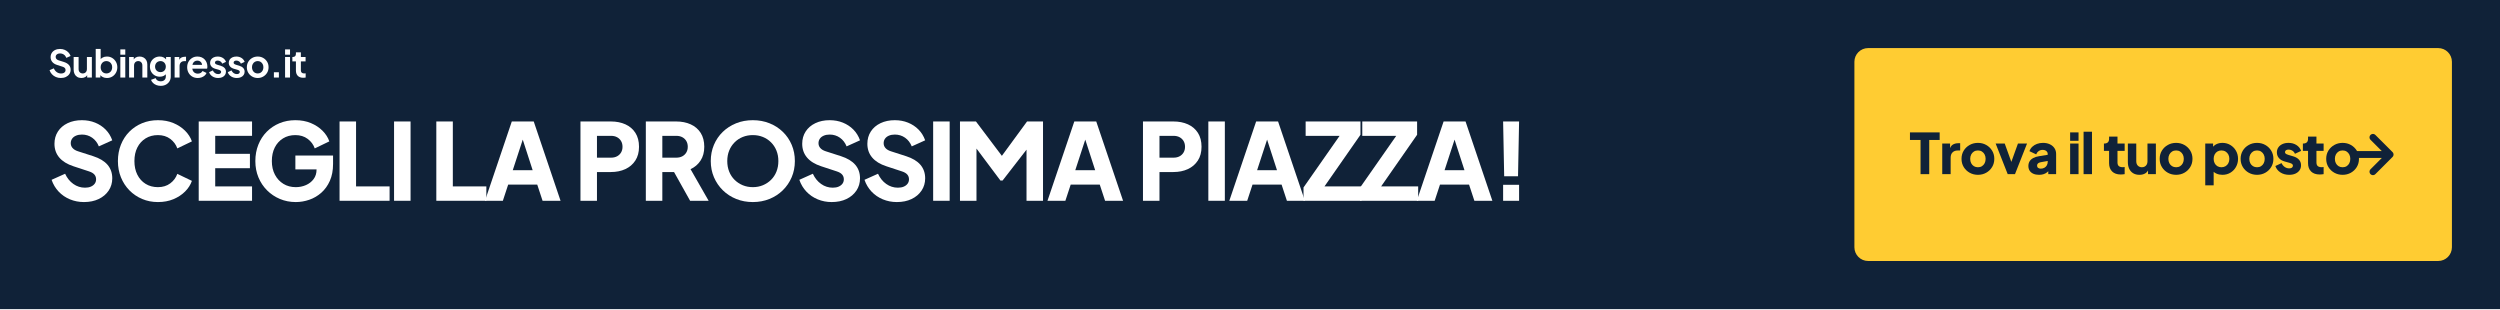
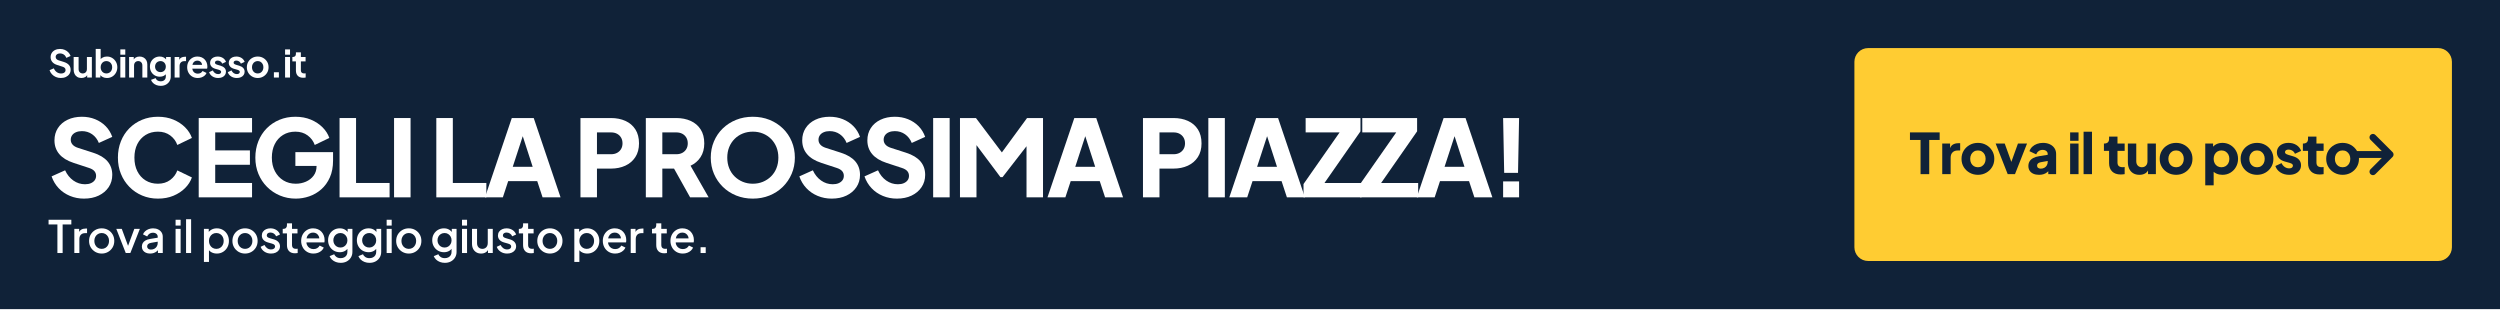
<svg xmlns="http://www.w3.org/2000/svg" width="728" height="90" viewBox="0 0 728 90" role="img" aria-labelledby="title desc">
  <rect width="728" height="90" fill="#102238" />
  <g fill="#ffffff">
    <path d="M338 -12Q267 -12 206.5 14.0Q146 40 102.5 86.5Q59 133 39 195L152 244Q179 180 230.0 143.5Q281 107 345 107Q381 107 407.5 118.5Q434 130 448.5 150.0Q463 170 463 198Q463 231 443.5 252.5Q424 274 385 286L242 332Q155 359 111.0 413.0Q67 467 67 540Q67 604 98.5 653.0Q130 702 186.5 729.5Q243 757 316 757Q383 757 439.0 733.5Q495 710 535.5 668.5Q576 627 596 571L484 521Q462 577 418.0 607.5Q374 638 316 638Q282 638 256.0 626.5Q230 615 215.5 594.5Q201 574 201 546Q201 515 221.0 491.5Q241 468 282 455L419 412Q508 383 552.5 332.0Q597 281 597 206Q597 142 564.0 93.0Q531 44 473.0 16.0Q415 -12 338 -12Z" transform="translate(14 22.58) scale(0.011 -0.011)" />
    <path d="M255 -12Q192 -12 145.5 16.0Q99 44 74.5 94.0Q50 144 50 211V544H181V222Q181 188 194.5 162.5Q208 137 233.5 122.5Q259 108 291 108Q323 108 348.0 122.5Q373 137 387.0 163.0Q401 189 401 225V544H532V0H408V107L419 88Q400 38 356.5 13.0Q313 -12 255 -12Z" transform="translate(20.897 22.58) scale(0.011 -0.011)" />
    <path d="M358 -12Q299 -12 249.5 11.5Q200 35 171 79L184 105V0H61V757H192V436L172 463Q200 507 248.0 531.5Q296 556 359 556Q436 556 498.0 518.0Q560 480 596.5 416.0Q633 352 633 272Q633 193 597.0 128.0Q561 63 499.0 25.5Q437 -12 358 -12ZM343 108Q388 108 423.0 129.0Q458 150 477.5 187.0Q497 224 497 272Q497 320 477.5 356.5Q458 393 423.0 414.5Q388 436 343 436Q300 436 265.5 415.0Q231 394 211.5 356.5Q192 319 192 272Q192 224 211.5 187.0Q231 150 265.5 129.0Q300 108 343 108Z" transform="translate(27.2 22.58) scale(0.011 -0.011)" />
    <path d="M61 0V544H192V0ZM61 605V745H192V605Z" transform="translate(34.372 22.58) scale(0.011 -0.011)" />
    <path d="M61 0V544H184V437L174 456Q193 505 236.5 530.5Q280 556 338 556Q398 556 444.5 530.0Q491 504 517.0 457.5Q543 411 543 350V0H412V319Q412 355 398.0 381.0Q384 407 359.5 421.5Q335 436 302 436Q270 436 245.0 421.5Q220 407 206.0 381.0Q192 355 192 319V0Z" transform="translate(36.924 22.58) scale(0.011 -0.011)" />
    <path d="M325 -220Q264 -220 212.0 -200.0Q160 -180 122.5 -144.5Q85 -109 68 -61L190 -15Q202 -53 237.5 -76.5Q273 -100 325 -100Q365 -100 395.5 -85.0Q426 -70 443.0 -41.5Q460 -13 460 27V151L485 121Q457 72 410.0 47.0Q363 22 303 22Q227 22 167.0 57.0Q107 92 73.0 153.0Q39 214 39 290Q39 367 73.0 427.0Q107 487 166.0 521.5Q225 556 300 556Q361 556 407.5 530.5Q454 505 485 457L467 424V544H591V27Q591 -44 556.5 -100.0Q522 -156 462.5 -188.0Q403 -220 325 -220ZM319 143Q361 143 392.5 161.5Q424 180 442.0 213.0Q460 246 460 289Q460 331 441.5 364.5Q423 398 391.5 417.0Q360 436 319 436Q278 436 245.0 417.0Q212 398 193.5 364.5Q175 331 175 289Q175 247 193.5 214.0Q212 181 244.5 162.0Q277 143 319 143Z" transform="translate(43.227 22.58) scale(0.011 -0.011)" />
    <path d="M61 0V544H184V423L174 441Q193 502 233.5 526.0Q274 550 331 550H363V434H316Q260 434 226.0 399.5Q192 365 192 303V0Z" transform="translate(50.179 22.58) scale(0.011 -0.011)" />
    <path d="M319 -12Q235 -12 172.0 26.0Q109 64 74.0 129.0Q39 194 39 273Q39 355 74.5 418.5Q110 482 171.5 519.0Q233 556 309 556Q373 556 421.5 535.0Q470 514 504.0 477.0Q538 440 556.0 392.5Q574 345 574 290Q574 276 572.5 261.0Q571 246 567 235H147V335H493L431 288Q440 334 426.5 370.0Q413 406 382.5 427.0Q352 448 309 448Q268 448 236.0 427.5Q204 407 187.5 367.5Q171 328 175 272Q171 222 188.5 183.5Q206 145 240.5 124.0Q275 103 320 103Q365 103 396.5 122.0Q428 141 446 173L552 121Q536 82 502.0 52.0Q468 22 421.5 5.0Q375 -12 319 -12Z" transform="translate(54.073 22.58) scale(0.011 -0.011)" />
    <path d="M268 -12Q181 -12 116.5 29.5Q52 71 28 142L126 189Q147 143 184.5 117.0Q222 91 268 91Q304 91 325.0 107.0Q346 123 346 149Q346 165 337.5 175.5Q329 186 314.5 193.5Q300 201 283 206L194 231Q125 251 89.5 292.0Q54 333 54 389Q54 439 79.5 476.5Q105 514 150.5 535.0Q196 556 255 556Q332 556 391.0 519.0Q450 482 475 415L375 368Q361 405 328.0 427.0Q295 449 254 449Q221 449 202.0 434.0Q183 419 183 395Q183 380 191.0 369.0Q199 358 213.5 351.0Q228 344 247 338L334 312Q401 292 437.5 252.0Q474 212 474 154Q474 105 448.0 67.5Q422 30 376.0 9.0Q330 -12 268 -12Z" transform="translate(60.585 22.58) scale(0.011 -0.011)" />
    <path d="M268 -12Q181 -12 116.5 29.5Q52 71 28 142L126 189Q147 143 184.5 117.0Q222 91 268 91Q304 91 325.0 107.0Q346 123 346 149Q346 165 337.5 175.5Q329 186 314.5 193.5Q300 201 283 206L194 231Q125 251 89.5 292.0Q54 333 54 389Q54 439 79.5 476.5Q105 514 150.5 535.0Q196 556 255 556Q332 556 391.0 519.0Q450 482 475 415L375 368Q361 405 328.0 427.0Q295 449 254 449Q221 449 202.0 434.0Q183 419 183 395Q183 380 191.0 369.0Q199 358 213.5 351.0Q228 344 247 338L334 312Q401 292 437.5 252.0Q474 212 474 154Q474 105 448.0 67.5Q422 30 376.0 9.0Q330 -12 268 -12Z" transform="translate(66.019 22.58) scale(0.011 -0.011)" />
    <path d="M327 -12Q247 -12 181.5 25.0Q116 62 77.5 126.0Q39 190 39 272Q39 354 77.5 418.0Q116 482 181.0 519.0Q246 556 327 556Q407 556 472.0 519.0Q537 482 575.5 418.5Q614 355 614 272Q614 190 575.0 126.0Q536 62 471.0 25.0Q406 -12 327 -12ZM327 108Q371 108 404.5 129.0Q438 150 457.5 187.5Q477 225 477 272Q477 320 457.5 356.5Q438 393 404.5 414.5Q371 436 327 436Q282 436 248.0 414.5Q214 393 194.5 356.5Q175 320 175 272Q175 225 194.5 187.5Q214 150 248.0 129.0Q282 108 327 108Z" transform="translate(71.453 22.58) scale(0.011 -0.011)" />
    <path d="M123 0V140H255V0Z" transform="translate(78.405 22.58) scale(0.011 -0.011)" />
    <path d="M61 0V544H192V0ZM61 605V745H192V605Z" transform="translate(82.343 22.58) scale(0.011 -0.011)" />
    <path d="M309 -6Q217 -6 166.5 44.5Q116 95 116 187V427H22V544H32Q72 544 94.0 565.0Q116 586 116 626V668H247V544H372V427H247V194Q247 167 256.5 148.0Q266 129 286.5 119.0Q307 109 339 109Q346 109 355.5 110.0Q365 111 374 112V0Q360 -2 342.0 -4.0Q324 -6 309 -6Z" transform="translate(84.895 22.58) scale(0.011 -0.011)" />
  </g>
  <g fill="#ffffff">
-     <path d="M337 -12Q267 -12 205.5 13.5Q144 39 99.5 86.0Q55 133 33 197L160 254Q188 193 237.5 158.0Q287 123 347 123Q379 123 402.0 133.0Q425 143 438.0 160.5Q451 178 451 202Q451 228 435.0 246.5Q419 265 385 276L239 324Q150 353 105.0 406.5Q60 460 60 535Q60 601 92.5 651.0Q125 701 183.5 729.0Q242 757 318 757Q385 757 442.0 734.0Q499 711 540.5 669.0Q582 627 603 568L477 511Q456 563 414.0 592.5Q372 622 318 622Q287 622 263.0 612.0Q239 602 226.0 583.5Q213 565 213 541Q213 515 230.0 495.5Q247 476 281 465L424 419Q514 390 558.5 338.0Q603 286 603 211Q603 146 569.0 95.5Q535 45 475.5 16.5Q416 -12 337 -12Z" transform="translate(14 58.467) scale(0.031 -0.031)" />
-     <path d="M420 -12Q340 -12 271.5 17.0Q203 46 152.0 98.0Q101 150 72.5 220.0Q44 290 44 373Q44 456 72.0 526.5Q100 597 151.0 648.5Q202 700 270.5 728.5Q339 757 420 757Q501 757 565.5 730.0Q630 703 675.0 658.0Q720 613 739 558L602 492Q583 546 535.5 581.5Q488 617 420 617Q354 617 304.0 586.0Q254 555 226.5 500.5Q199 446 199 373Q199 300 226.5 245.0Q254 190 304.0 159.0Q354 128 420 128Q488 128 535.5 163.5Q583 199 602 253L739 187Q720 132 675.0 87.0Q630 42 565.5 15.0Q501 -12 420 -12Z" transform="translate(32.972 58.467) scale(0.031 -0.031)" />
-     <path d="M66 0V745H567V610H221V441H547V306H221V135H567V0Z" transform="translate(55.819 58.467) scale(0.031 -0.031)" />
-     <path d="M424 -12Q344 -12 275.0 17.0Q206 46 154.0 98.0Q102 150 73.0 220.0Q44 290 44 373Q44 456 72.0 526.5Q100 597 151.0 648.5Q202 700 270.5 728.5Q339 757 420 757Q501 757 565.5 730.0Q630 703 675.0 658.0Q720 613 739 558L602 492Q583 546 535.5 581.5Q488 617 420 617Q354 617 304.0 586.0Q254 555 226.5 500.5Q199 446 199 373Q199 300 228.0 245.0Q257 190 307.5 159.0Q358 128 424 128Q475 128 519.5 147.5Q564 167 591.5 204.0Q619 241 619 293V355L690 295H420V425H774V346Q774 255 744.0 187.5Q714 120 663.5 75.5Q613 31 550.5 9.5Q488 -12 424 -12Z" transform="translate(72.993 58.467) scale(0.031 -0.031)" />
-     <path d="M66 0V745H221V135H536V0Z" transform="translate(96.832 58.467) scale(0.031 -0.031)" />
-     <path d="M66 0V745H221V0Z" transform="translate(112.704 58.467) scale(0.031 -0.031)" />
-     <path d="M66 0V745H221V135H536V0Z" transform="translate(125.011 58.467) scale(0.031 -0.031)" />
-     <path d="M11 0 263 745H469L721 0H552L502 152H229L179 0ZM272 287H459L345 639H387Z" transform="translate(140.883 58.467) scale(0.031 -0.031)" />
-     <path d="M66 0V745H352Q429 745 488.5 718.0Q548 691 582.0 638.0Q616 585 616 507Q616 431 581.5 378.0Q547 325 487.5 297.5Q428 270 352 270H221V0ZM221 405H353Q386 405 410.0 418.0Q434 431 447.5 454.0Q461 477 461 507Q461 538 447.5 561.0Q434 584 410.0 597.0Q386 610 353 610H221Z" transform="translate(166.985 58.467) scale(0.031 -0.031)" />
-     <path d="M66 0V745H351Q428 745 487.5 718.0Q547 691 581.0 638.0Q615 585 615 507Q615 431 580.0 377.5Q545 324 486 297L656 0H482L298 329L398 270H221V0ZM221 405H352Q385 405 409.0 418.0Q433 431 446.5 454.0Q460 477 460 507Q460 538 446.5 561.0Q433 584 409.0 597.0Q385 610 352 610H221Z" transform="translate(186.019 58.467) scale(0.031 -0.031)" />
-     <path d="M439 -12Q355 -12 283.0 17.0Q211 46 157.5 98.5Q104 151 74.0 221.0Q44 291 44 373Q44 455 73.5 525.0Q103 595 156.5 647.0Q210 699 282.0 728.0Q354 757 439 757Q524 757 596.0 728.0Q668 699 721.5 647.0Q775 595 804.5 525.0Q834 455 834 373Q834 291 804.0 221.0Q774 151 720.5 98.5Q667 46 595.0 17.0Q523 -12 439 -12ZM439 128Q490 128 533.5 146.0Q577 164 610.0 196.5Q643 229 661.0 274.0Q679 319 679 373Q679 427 661.0 471.5Q643 516 610.0 549.0Q577 582 533.5 599.5Q490 617 439 617Q388 617 344.5 599.5Q301 582 268.0 549.0Q235 516 217.0 471.5Q199 427 199 373Q199 319 217.0 274.0Q235 229 268.0 196.5Q301 164 344.5 146.0Q388 128 439 128Z" transform="translate(205.611 58.467) scale(0.031 -0.031)" />
-     <path d="M337 -12Q267 -12 205.5 13.5Q144 39 99.5 86.0Q55 133 33 197L160 254Q188 193 237.5 158.0Q287 123 347 123Q379 123 402.0 133.0Q425 143 438.0 160.5Q451 178 451 202Q451 228 435.0 246.5Q419 265 385 276L239 324Q150 353 105.0 406.5Q60 460 60 535Q60 601 92.5 651.0Q125 701 183.5 729.0Q242 757 318 757Q385 757 442.0 734.0Q499 711 540.5 669.0Q582 627 603 568L477 511Q456 563 414.0 592.5Q372 622 318 622Q287 622 263.0 612.0Q239 602 226.0 583.5Q213 565 213 541Q213 515 230.0 495.5Q247 476 281 465L424 419Q514 390 558.5 338.0Q603 286 603 211Q603 146 569.0 95.5Q535 45 475.5 16.5Q416 -12 337 -12Z" transform="translate(231.744 58.467) scale(0.031 -0.031)" />
-     <path d="M337 -12Q267 -12 205.5 13.5Q144 39 99.5 86.0Q55 133 33 197L160 254Q188 193 237.5 158.0Q287 123 347 123Q379 123 402.0 133.0Q425 143 438.0 160.5Q451 178 451 202Q451 228 435.0 246.5Q419 265 385 276L239 324Q150 353 105.0 406.5Q60 460 60 535Q60 601 92.5 651.0Q125 701 183.5 729.0Q242 757 318 757Q385 757 442.0 734.0Q499 711 540.5 669.0Q582 627 603 568L477 511Q456 563 414.0 592.5Q372 622 318 622Q287 622 263.0 612.0Q239 602 226.0 583.5Q213 565 213 541Q213 515 230.0 495.5Q247 476 281 465L424 419Q514 390 558.5 338.0Q603 286 603 211Q603 146 569.0 95.5Q535 45 475.5 16.5Q416 -12 337 -12Z" transform="translate(250.716 58.467) scale(0.031 -0.031)" />
-     <path d="M66 0V745H221V0Z" transform="translate(269.688 58.467) scale(0.031 -0.031)" />
-     <path d="M66 0V745H216L495 375H425L696 745H846V0H691V574L753 560L466 190H446L169 560L221 574V0Z" transform="translate(277.5 58.467) scale(0.031 -0.031)" />
-     <path d="M11 0 263 745H469L721 0H552L502 152H229L179 0ZM272 287H459L345 639H387Z" transform="translate(304.687 58.467) scale(0.031 -0.031)" />
-     <path d="M66 0V745H352Q429 745 488.5 718.0Q548 691 582.0 638.0Q616 585 616 507Q616 431 581.5 378.0Q547 325 487.5 297.5Q428 270 352 270H221V0ZM221 405H353Q386 405 410.0 418.0Q434 431 447.5 454.0Q461 477 461 507Q461 538 447.5 561.0Q434 584 410.0 597.0Q386 610 353 610H221Z" transform="translate(330.789 58.467) scale(0.031 -0.031)" />
-     <path d="M66 0V745H221V0Z" transform="translate(349.823 58.467) scale(0.031 -0.031)" />
-     <path d="M11 0 263 745H469L721 0H552L502 152H229L179 0ZM272 287H459L345 639H387Z" transform="translate(357.635 58.467) scale(0.031 -0.031)" />
-     <path d="M11 0V125L350 610H31V745H546V620L208 135H556V0Z" transform="translate(379.242 58.467) scale(0.031 -0.031)" />
-     <path d="M11 0V125L350 610H31V745H546V620L208 135H556V0Z" transform="translate(395.734 58.467) scale(0.031 -0.031)" />
-     <path d="M11 0 263 745H469L721 0H552L502 152H229L179 0ZM272 287H459L345 639H387Z" transform="translate(412.226 58.467) scale(0.031 -0.031)" />
-     <path d="M135 230 125 745H275L265 230ZM125 0V150H275V0Z" transform="translate(433.833 58.467) scale(0.031 -0.031)" />
+     <path d="M337 -12Q267 -12 205.5 13.5Q144 39 99.5 86.0Q55 133 33 197L160 254Q188 193 237.5 158.0Q287 123 347 123Q379 123 402.0 133.0Q425 143 438.0 160.5Q451 178 451 202Q451 228 435.0 246.5Q419 265 385 276L239 324Q150 353 105.0 406.5Q60 460 60 535Q60 601 92.5 651.0Q125 701 183.5 729.0Q242 757 318 757Q385 757 442.0 734.0Q499 711 540.5 669.0Q582 627 603 568L477 511Q456 563 414.0 592.5Q372 622 318 622Q287 622 263.0 612.0Q239 602 226.0 583.5Q213 565 213 541Q213 515 230.0 495.5Q247 476 281 465L424 419Q514 390 558.5 338.0Q603 286 603 211Q603 146 569.0 95.5Q535 45 475.5 16.5Q416 -12 337 -12Z" transform="translate(14 57.467) scale(0.031 -0.031)" />
+     <path d="M420 -12Q340 -12 271.5 17.0Q203 46 152.0 98.0Q101 150 72.5 220.0Q44 290 44 373Q44 456 72.0 526.5Q100 597 151.0 648.5Q202 700 270.5 728.5Q339 757 420 757Q501 757 565.5 730.0Q630 703 675.0 658.0Q720 613 739 558L602 492Q583 546 535.5 581.5Q488 617 420 617Q354 617 304.0 586.0Q254 555 226.5 500.5Q199 446 199 373Q199 300 226.5 245.0Q254 190 304.0 159.0Q354 128 420 128Q488 128 535.5 163.5Q583 199 602 253L739 187Q720 132 675.0 87.0Q630 42 565.5 15.0Q501 -12 420 -12Z" transform="translate(32.972 57.467) scale(0.031 -0.031)" />
+     <path d="M66 0V745H567V610H221V441H547V306H221V135H567V0Z" transform="translate(55.819 57.467) scale(0.031 -0.031)" />
+     <path d="M424 -12Q344 -12 275.0 17.0Q206 46 154.0 98.0Q102 150 73.0 220.0Q44 290 44 373Q44 456 72.0 526.5Q100 597 151.0 648.5Q202 700 270.5 728.5Q339 757 420 757Q501 757 565.5 730.0Q630 703 675.0 658.0Q720 613 739 558L602 492Q583 546 535.5 581.5Q488 617 420 617Q354 617 304.0 586.0Q254 555 226.5 500.5Q199 446 199 373Q199 300 228.0 245.0Q257 190 307.5 159.0Q358 128 424 128Q475 128 519.5 147.5Q564 167 591.5 204.0Q619 241 619 293V355L690 295H420V425H774V346Q774 255 744.0 187.5Q714 120 663.5 75.5Q613 31 550.5 9.5Q488 -12 424 -12Z" transform="translate(72.993 57.467) scale(0.031 -0.031)" />
+     <path d="M66 0V745H221V135H536V0Z" transform="translate(96.832 57.467) scale(0.031 -0.031)" />
+     <path d="M66 0V745H221V0Z" transform="translate(112.704 57.467) scale(0.031 -0.031)" />
+     <path d="M66 0V745H221V135H536V0Z" transform="translate(125.011 57.467) scale(0.031 -0.031)" />
+     <path d="M11 0 263 745H469L721 0H552L502 152H229L179 0ZM272 287H459L345 639H387Z" transform="translate(140.883 57.467) scale(0.031 -0.031)" />
+     <path d="M66 0V745H352Q429 745 488.5 718.0Q548 691 582.0 638.0Q616 585 616 507Q616 431 581.5 378.0Q547 325 487.5 297.5Q428 270 352 270H221V0ZM221 405H353Q386 405 410.0 418.0Q434 431 447.5 454.0Q461 477 461 507Q461 538 447.5 561.0Q434 584 410.0 597.0Q386 610 353 610H221Z" transform="translate(166.985 57.467) scale(0.031 -0.031)" />
+     <path d="M66 0V745H351Q428 745 487.5 718.0Q547 691 581.0 638.0Q615 585 615 507Q615 431 580.0 377.5Q545 324 486 297L656 0H482L298 329L398 270H221V0ZM221 405H352Q385 405 409.0 418.0Q433 431 446.5 454.0Q460 477 460 507Q460 538 446.5 561.0Q433 584 409.0 597.0Q385 610 352 610H221Z" transform="translate(186.019 57.467) scale(0.031 -0.031)" />
+     <path d="M439 -12Q355 -12 283.0 17.0Q211 46 157.5 98.5Q104 151 74.0 221.0Q44 291 44 373Q44 455 73.5 525.0Q103 595 156.5 647.0Q210 699 282.0 728.0Q354 757 439 757Q524 757 596.0 728.0Q668 699 721.5 647.0Q775 595 804.5 525.0Q834 455 834 373Q834 291 804.0 221.0Q774 151 720.5 98.5Q667 46 595.0 17.0Q523 -12 439 -12ZM439 128Q490 128 533.5 146.0Q577 164 610.0 196.5Q643 229 661.0 274.0Q679 319 679 373Q679 427 661.0 471.5Q643 516 610.0 549.0Q577 582 533.5 599.5Q490 617 439 617Q388 617 344.5 599.5Q301 582 268.0 549.0Q235 516 217.0 471.5Q199 427 199 373Q199 319 217.0 274.0Q235 229 268.0 196.5Q301 164 344.5 146.0Q388 128 439 128Z" transform="translate(205.611 57.467) scale(0.031 -0.031)" />
+     <path d="M337 -12Q267 -12 205.5 13.5Q144 39 99.5 86.0Q55 133 33 197L160 254Q188 193 237.5 158.0Q287 123 347 123Q379 123 402.0 133.0Q425 143 438.0 160.5Q451 178 451 202Q451 228 435.0 246.5Q419 265 385 276L239 324Q150 353 105.0 406.5Q60 460 60 535Q60 601 92.5 651.0Q125 701 183.5 729.0Q242 757 318 757Q385 757 442.0 734.0Q499 711 540.5 669.0Q582 627 603 568L477 511Q456 563 414.0 592.5Q372 622 318 622Q287 622 263.0 612.0Q239 602 226.0 583.5Q213 565 213 541Q213 515 230.0 495.5Q247 476 281 465L424 419Q514 390 558.5 338.0Q603 286 603 211Q603 146 569.0 95.5Q535 45 475.5 16.5Q416 -12 337 -12Z" transform="translate(231.744 57.467) scale(0.031 -0.031)" />
+     <path d="M337 -12Q267 -12 205.5 13.5Q144 39 99.5 86.0Q55 133 33 197L160 254Q188 193 237.5 158.0Q287 123 347 123Q379 123 402.0 133.0Q425 143 438.0 160.5Q451 178 451 202Q451 228 435.0 246.5Q419 265 385 276L239 324Q150 353 105.0 406.5Q60 460 60 535Q60 601 92.5 651.0Q125 701 183.5 729.0Q242 757 318 757Q385 757 442.0 734.0Q499 711 540.5 669.0Q582 627 603 568L477 511Q456 563 414.0 592.5Q372 622 318 622Q287 622 263.0 612.0Q239 602 226.0 583.5Q213 565 213 541Q213 515 230.0 495.5Q247 476 281 465L424 419Q514 390 558.5 338.0Q603 286 603 211Q603 146 569.0 95.5Q535 45 475.5 16.5Q416 -12 337 -12Z" transform="translate(250.716 57.467) scale(0.031 -0.031)" />
+     <path d="M66 0V745H221V0Z" transform="translate(269.688 57.467) scale(0.031 -0.031)" />
+     <path d="M66 0V745H216L495 375H425L696 745H846V0H691V574L753 560L466 190H446L169 560L221 574V0Z" transform="translate(277.5 57.467) scale(0.031 -0.031)" />
+     <path d="M11 0 263 745H469L721 0H552L502 152H229L179 0ZM272 287H459L345 639H387Z" transform="translate(304.687 57.467) scale(0.031 -0.031)" />
+     <path d="M66 0V745H352Q429 745 488.5 718.0Q548 691 582.0 638.0Q616 585 616 507Q616 431 581.5 378.0Q547 325 487.5 297.5Q428 270 352 270H221V0ZM221 405H353Q386 405 410.0 418.0Q434 431 447.5 454.0Q461 477 461 507Q461 538 447.5 561.0Q434 584 410.0 597.0Q386 610 353 610H221Z" transform="translate(330.789 57.467) scale(0.031 -0.031)" />
+     <path d="M66 0V745H221V0Z" transform="translate(349.823 57.467) scale(0.031 -0.031)" />
+     <path d="M11 0 263 745H469L721 0H552L502 152H229L179 0ZM272 287H459L345 639H387Z" transform="translate(357.635 57.467) scale(0.031 -0.031)" />
+     <path d="M11 0V125L350 610H31V745H546V620L208 135H556V0Z" transform="translate(379.242 57.467) scale(0.031 -0.031)" />
+     <path d="M11 0V125L350 610H31V745H546V620L208 135H556V0Z" transform="translate(395.734 57.467) scale(0.031 -0.031)" />
+     <path d="M11 0 263 745H469L721 0H552L502 152H229L179 0ZM272 287H459L345 639H387Z" transform="translate(412.226 57.467) scale(0.031 -0.031)" />
+     <path d="M135 230 125 745H275L265 230ZM125 0V150H275V0Z" transform="translate(433.833 57.467) scale(0.031 -0.031)" />
+   </g>
+   <g fill="#ffffff">
+     <path d="M209 0V640H11V745H521V640H326V0Z" transform="translate(14 73.68) scale(0.013 -0.013)" />
+     <path d="M66 0V541H174V432L164 448Q182 501 222.0 524.5Q262 548 318 548H351V445H304Q248 445 213.5 410.5Q179 376 179 312V0Z" transform="translate(20.786 73.68) scale(0.013 -0.013)" />
+     <path d="M327 -12Q249 -12 184.5 25.0Q120 62 82.0 126.0Q44 190 44 271Q44 353 82.0 416.5Q120 480 184.0 516.5Q248 553 327 553Q407 553 470.5 516.5Q534 480 571.5 416.5Q609 353 609 271Q609 189 571.0 125.0Q533 61 469.0 24.5Q405 -12 327 -12ZM327 93Q375 93 412.0 116.0Q449 139 470.5 179.5Q492 220 492 271Q492 322 470.5 362.0Q449 402 412.0 425.0Q375 448 327 448Q280 448 242.5 425.0Q205 402 183.5 362.0Q162 322 162 271Q162 220 183.5 179.5Q205 139 242.5 116.0Q280 93 327 93Z" transform="translate(25.362 73.68) scale(0.013 -0.013)" />
+     <path d="M223 0 11 541H134L297 100H252L415 541H539L326 0Z" transform="translate(33.721 73.68) scale(0.013 -0.013)" />
+     <path d="M228 -12Q173 -12 131.5 7.5Q90 27 67.0 61.5Q44 96 44 143Q44 187 63.5 222.0Q83 257 124.0 281.0Q165 305 227 315L415 346V257L249 228Q204 220 183.0 199.5Q162 179 162 147Q162 116 185.5 96.5Q209 77 246 77Q292 77 326.5 97.0Q361 117 380.0 150.5Q399 184 399 225V364Q399 404 369.5 429.5Q340 455 291 455Q246 455 212.5 431.5Q179 408 163 371L69 418Q84 458 118.0 488.5Q152 519 197.5 536.0Q243 553 294 553Q358 553 407.5 529.0Q457 505 484.5 462.5Q512 420 512 364V0H404V98L427 95Q408 62 378.5 38.0Q349 14 311.5 1.0Q274 -12 228 -12Z" transform="translate(40.741 73.68) scale(0.013 -0.013)" />
+     <path d="M66 0V541H179V0ZM66 615V745H179V615Z" transform="translate(50.27 73.68) scale(0.013 -0.013)" />
+     <path d="M66 0V757H179V0Z" transform="translate(53.325 73.68) scale(0.013 -0.013)" />
+     <path d="M66 -200V541H174V429L161 455Q191 501 241.0 527.0Q291 553 355 553Q432 553 493.5 516.0Q555 479 590.5 415.0Q626 351 626 271Q626 191 590.5 127.0Q555 63 494.0 25.5Q433 -12 355 -12Q292 -12 240.5 14.0Q189 40 161 89L179 110V-200ZM344 93Q392 93 429.0 116.0Q466 139 487.5 179.5Q509 220 509 271Q509 322 487.5 362.0Q466 402 429.0 425.0Q392 448 344 448Q297 448 259.5 425.0Q222 402 200.5 362.0Q179 322 179 271Q179 220 200.5 179.5Q222 139 259.5 116.0Q297 93 344 93Z" transform="translate(58.525 73.68) scale(0.013 -0.013)" />
+     <path d="M327 -12Q249 -12 184.5 25.0Q120 62 82.0 126.0Q44 190 44 271Q44 353 82.0 416.5Q120 480 184.0 516.5Q248 553 327 553Q407 553 470.5 516.5Q534 480 571.5 416.5Q609 353 609 271Q609 189 571.0 125.0Q533 61 469.0 24.5Q405 -12 327 -12ZM327 93Q375 93 412.0 116.0Q449 139 470.5 179.5Q492 220 492 271Q492 322 470.5 362.0Q449 402 412.0 425.0Q375 448 327 448Q280 448 242.5 425.0Q205 402 183.5 362.0Q162 322 162 271Q162 220 183.5 179.5Q205 139 242.5 116.0Q280 93 327 93Z" transform="translate(67.105 73.68) scale(0.013 -0.013)" />
+     <path d="M266 -12Q183 -12 120.5 29.0Q58 70 33 139L120 180Q142 134 180.5 107.0Q219 80 266 80Q306 80 331.0 98.0Q356 116 356 147Q356 167 345.0 179.5Q334 192 317.5 200.0Q301 208 284 212L199 236Q129 256 94.5 296.5Q60 337 60 391Q60 440 85.0 476.5Q110 513 154.0 533.0Q198 553 253 553Q327 553 385.0 516.5Q443 480 467 415L380 374Q364 413 329.5 436.0Q295 459 252 459Q215 459 193.0 441.5Q171 424 171 396Q171 377 181.0 364.5Q191 352 207.0 344.5Q223 337 240 332L328 306Q395 287 431.0 246.5Q467 206 467 150Q467 102 441.5 65.5Q416 29 371.0 8.5Q326 -12 266 -12Z" transform="translate(75.464 73.68) scale(0.013 -0.013)" />
+     <path d="M300 -6Q215 -6 168.0 42.0Q121 90 121 177V439H26V541H41Q79 541 100.0 563.0Q121 585 121 623V665H234V541H357V439H234V182Q234 154 243.0 134.5Q252 115 272.0 104.5Q292 94 324 94Q332 94 342.0 95.0Q352 96 361 97V0Q347 -2 330.0 -4.0Q313 -6 300 -6Z" transform="translate(81.99 73.68) scale(0.013 -0.013)" />
+     <path d="M320 -12Q239 -12 176.5 25.5Q114 63 79.0 127.5Q44 192 44 272Q44 354 79.5 417.0Q115 480 175.0 516.5Q235 553 311 553Q372 553 420.0 532.0Q468 511 501.0 474.5Q534 438 551.5 391.0Q569 344 569 291Q569 278 568.0 264.0Q567 250 564 238H133V328H500L446 287Q456 336 439.5 374.5Q423 413 389.5 435.5Q356 458 311 458Q266 458 231.0 435.5Q196 413 177.0 371.5Q158 330 162 271Q157 216 177.5 175.0Q198 134 235.5 111.0Q273 88 321 88Q370 88 404.5 110.0Q439 132 459 167L551 122Q535 84 501.5 53.5Q468 23 421.5 5.5Q375 -12 320 -12Z" transform="translate(87.125 73.68) scale(0.013 -0.013)" />
+     <path d="M327 -220Q268 -220 218.0 -201.0Q168 -182 132.0 -148.5Q96 -115 78 -70L182 -27Q196 -65 233.5 -90.0Q271 -115 326 -115Q369 -115 403.0 -98.5Q437 -82 457.0 -50.5Q477 -19 477 25V147L497 124Q469 72 419.5 45.0Q370 18 308 18Q233 18 173.0 53.0Q113 88 78.5 149.0Q44 210 44 286Q44 363 78.5 423.0Q113 483 172.0 518.0Q231 553 307 553Q369 553 417.5 526.5Q466 500 497 450L482 422V541H589V25Q589 -45 555.5 -100.5Q522 -156 463.0 -188.0Q404 -220 327 -220ZM321 123Q366 123 401.0 144.5Q436 166 456.5 202.5Q477 239 477 285Q477 331 456.0 368.0Q435 405 400.0 426.5Q365 448 321 448Q275 448 239.0 426.5Q203 405 182.5 368.5Q162 332 162 285Q162 240 182.5 203.0Q203 166 239.0 144.5Q275 123 321 123Z" transform="translate(94.964 73.68) scale(0.013 -0.013)" />
+     <path d="M327 -220Q268 -220 218.0 -201.0Q168 -182 132.0 -148.5Q96 -115 78 -70L182 -27Q196 -65 233.5 -90.0Q271 -115 326 -115Q369 -115 403.0 -98.5Q437 -82 457.0 -50.5Q477 -19 477 25V147L497 124Q469 72 419.5 45.0Q370 18 308 18Q233 18 173.0 53.0Q113 88 78.5 149.0Q44 210 44 286Q44 363 78.5 423.0Q113 483 172.0 518.0Q231 553 307 553Q369 553 417.5 526.5Q466 500 497 450L482 422V541H589V25Q589 -45 555.5 -100.5Q522 -156 463.0 -188.0Q404 -220 327 -220ZM321 123Q366 123 401.0 144.5Q436 166 456.5 202.5Q477 239 477 285Q477 331 456.0 368.0Q435 405 400.0 426.5Q365 448 321 448Q275 448 239.0 426.5Q203 405 182.5 368.5Q162 332 162 285Q162 240 182.5 203.0Q203 166 239.0 144.5Q275 123 321 123Z" transform="translate(103.349 73.68) scale(0.013 -0.013)" />
+     <path d="M66 0V541H179V0ZM66 615V745H179V615Z" transform="translate(111.734 73.68) scale(0.013 -0.013)" />
+     <path d="M327 -12Q249 -12 184.5 25.0Q120 62 82.0 126.0Q44 190 44 271Q44 353 82.0 416.5Q120 480 184.0 516.5Q248 553 327 553Q407 553 470.5 516.5Q534 480 571.5 416.5Q609 353 609 271Q609 189 571.0 125.0Q533 61 469.0 24.5Q405 -12 327 -12ZM327 93Q375 93 412.0 116.0Q449 139 470.5 179.5Q492 220 492 271Q492 322 470.5 362.0Q449 402 412.0 425.0Q375 448 327 448Q280 448 242.5 425.0Q205 402 183.5 362.0Q162 322 162 271Q162 220 183.5 179.5Q205 139 242.5 116.0Q280 93 327 93Z" transform="translate(114.789 73.68) scale(0.013 -0.013)" />
+     <path d="M327 -220Q268 -220 218.0 -201.0Q168 -182 132.0 -148.5Q96 -115 78 -70L182 -27Q196 -65 233.5 -90.0Q271 -115 326 -115Q369 -115 403.0 -98.5Q437 -82 457.0 -50.5Q477 -19 477 25V147L497 124Q469 72 419.5 45.0Q370 18 308 18Q233 18 173.0 53.0Q113 88 78.5 149.0Q44 210 44 286Q44 363 78.5 423.0Q113 483 172.0 518.0Q231 553 307 553Q369 553 417.5 526.5Q466 500 497 450L482 422V541H589V25Q589 -45 555.5 -100.5Q522 -156 463.0 -188.0Q404 -220 327 -220ZM321 123Q366 123 401.0 144.5Q436 166 456.5 202.5Q477 239 477 285Q477 331 456.0 368.0Q435 405 400.0 426.5Q365 448 321 448Q275 448 239.0 426.5Q203 405 182.5 368.5Q162 332 162 285Q162 240 182.5 203.0Q203 166 239.0 144.5Q275 123 321 123Z" transform="translate(125.293 73.68) scale(0.013 -0.013)" />
+     <path d="M66 0V541H179V0ZM66 615V745H179V615Z" transform="translate(133.678 73.68) scale(0.013 -0.013)" />
+     <path d="M259 -12Q198 -12 152.0 15.5Q106 43 80.5 92.5Q55 142 55 207V541H168V217Q168 180 183.0 152.0Q198 124 225.0 108.5Q252 93 287 93Q323 93 350.0 109.0Q377 125 392.5 154.0Q408 183 408 222V541H520V0H413V106L425 92Q406 42 362.0 15.0Q318 -12 259 -12Z" transform="translate(136.733 73.68) scale(0.013 -0.013)" />
+     <path d="M266 -12Q183 -12 120.5 29.0Q58 70 33 139L120 180Q142 134 180.5 107.0Q219 80 266 80Q306 80 331.0 98.0Q356 116 356 147Q356 167 345.0 179.5Q334 192 317.5 200.0Q301 208 284 212L199 236Q129 256 94.5 296.5Q60 337 60 391Q60 440 85.0 476.5Q110 513 154.0 533.0Q198 553 253 553Q327 553 385.0 516.5Q443 480 467 415L380 374Q364 413 329.5 436.0Q295 459 252 459Q215 459 193.0 441.5Q171 424 171 396Q171 377 181.0 364.5Q191 352 207.0 344.5Q223 337 240 332L328 306Q395 287 431.0 246.5Q467 206 467 150Q467 102 441.5 65.5Q416 29 371.0 8.5Q326 -12 266 -12Z" transform="translate(144.221 73.68) scale(0.013 -0.013)" />
+     <path d="M300 -6Q215 -6 168.0 42.0Q121 90 121 177V439H26V541H41Q79 541 100.0 563.0Q121 585 121 623V665H234V541H357V439H234V182Q234 154 243.0 134.5Q252 115 272.0 104.5Q292 94 324 94Q332 94 342.0 95.0Q352 96 361 97V0Q347 -2 330.0 -4.0Q313 -6 300 -6Z" transform="translate(150.747 73.68) scale(0.013 -0.013)" />
+     <path d="M327 -12Q249 -12 184.5 25.0Q120 62 82.0 126.0Q44 190 44 271Q44 353 82.0 416.5Q120 480 184.0 516.5Q248 553 327 553Q407 553 470.5 516.5Q534 480 571.5 416.5Q609 353 609 271Q609 189 571.0 125.0Q533 61 469.0 24.5Q405 -12 327 -12ZM327 93Q375 93 412.0 116.0Q449 139 470.5 179.5Q492 220 492 271Q492 322 470.5 362.0Q449 402 412.0 425.0Q375 448 327 448Q280 448 242.5 425.0Q205 402 183.5 362.0Q162 322 162 271Q162 220 183.5 179.5Q205 139 242.5 116.0Q280 93 327 93Z" transform="translate(155.882 73.68) scale(0.013 -0.013)" />
+     <path d="M66 -200V541H174V429L161 455Q191 501 241.0 527.0Q291 553 355 553Q432 553 493.5 516.0Q555 479 590.5 415.0Q626 351 626 271Q626 191 590.5 127.0Q555 63 494.0 25.5Q433 -12 355 -12Q292 -12 240.5 14.0Q189 40 161 89L179 110V-200ZM344 93Q392 93 429.0 116.0Q466 139 487.5 179.5Q509 220 509 271Q509 322 487.5 362.0Q466 402 429.0 425.0Q392 448 344 448Q297 448 259.5 425.0Q222 402 200.5 362.0Q179 322 179 271Q179 220 200.5 179.5Q222 139 259.5 116.0Q297 93 344 93Z" transform="translate(166.386 73.68) scale(0.013 -0.013)" />
+     <path d="M320 -12Q239 -12 176.5 25.5Q114 63 79.0 127.5Q44 192 44 272Q44 354 79.5 417.0Q115 480 175.0 516.5Q235 553 311 553Q372 553 420.0 532.0Q468 511 501.0 474.5Q534 438 551.5 391.0Q569 344 569 291Q569 278 568.0 264.0Q567 250 564 238H133V328H500L446 287Q456 336 439.5 374.5Q423 413 389.5 435.5Q356 458 311 458Q266 458 231.0 435.5Q196 413 177.0 371.5Q158 330 162 271Q157 216 177.5 175.0Q198 134 235.5 111.0Q273 88 321 88Q370 88 404.5 110.0Q439 132 459 167L551 122Q535 84 501.5 53.5Q468 23 421.5 5.5Q375 -12 320 -12Z" transform="translate(174.966 73.68) scale(0.013 -0.013)" />
+     <path d="M66 0V541H174V432L164 448Q182 501 222.0 524.5Q262 548 318 548H351V445H304Q248 445 213.5 410.5Q179 376 179 312V0Z" transform="translate(182.805 73.68) scale(0.013 -0.013)" />
+     <path d="M300 -6Q215 -6 168.0 42.0Q121 90 121 177V439H26V541H41Q79 541 100.0 563.0Q121 585 121 623V665H234V541H357V439H234V182Q234 154 243.0 134.5Q252 115 272.0 104.5Q292 94 324 94Q332 94 342.0 95.0Q352 96 361 97V0Q347 -2 330.0 -4.0Q313 -6 300 -6Z" transform="translate(189.526 73.68) scale(0.013 -0.013)" />
+     <path d="M320 -12Q239 -12 176.5 25.5Q114 63 79.0 127.5Q44 192 44 272Q44 354 79.5 417.0Q115 480 175.0 516.5Q235 553 311 553Q372 553 420.0 532.0Q468 511 501.0 474.5Q534 438 551.5 391.0Q569 344 569 291Q569 278 568.0 264.0Q567 250 564 238H133V328H500L446 287Q456 336 439.5 374.5Q423 413 389.5 435.5Q356 458 311 458Q266 458 231.0 435.5Q196 413 177.0 371.5Q158 330 162 271Q157 216 177.5 175.0Q198 134 235.5 111.0Q273 88 321 88Q370 88 404.5 110.0Q439 132 459 167L551 122Q535 84 501.5 53.5Q468 23 421.5 5.5Q375 -12 320 -12Z" transform="translate(194.661 73.68) scale(0.013 -0.013)" />
+     <path d="M116 0V130H231V0Z" transform="translate(202.5 73.68) scale(0.013 -0.013)" />
  </g>
  <rect x="540" y="14" width="174" height="62" rx="4" fill="#ffcc32" />
  <g fill="#102238">
    <path d="M200 0V610H11V745H541V610H355V0Z" transform="translate(556 50.712) scale(0.01632 -0.01632)" />
    <path d="M55 0V546H195V415L185 434Q203 503 244.5 527.5Q286 552 343 552H375V422H328Q273 422 239.0 388.5Q205 355 205 294V0Z" transform="translate(564.6822 50.712) scale(0.01632 -0.01632)" />
    <path d="M326 -12Q245 -12 178.5 25.0Q112 62 72.5 126.5Q33 191 33 273Q33 356 72.5 420.0Q112 484 178.5 521.0Q245 558 326 558Q407 558 473.0 521.0Q539 484 578.5 420.0Q618 356 618 273Q618 191 578.5 126.5Q539 62 473.0 25.0Q407 -12 326 -12ZM326 123Q367 123 397.5 142.0Q428 161 445.5 195.0Q463 229 463 273Q463 317 445.5 350.5Q428 384 397.5 403.5Q367 423 326 423Q285 423 254.0 403.5Q223 384 205.5 350.5Q188 317 188 273Q188 229 205.5 195.0Q223 161 254.0 142.0Q285 123 326 123Z" transform="translate(570.6554 50.712) scale(0.01632 -0.01632)" />
    <path d="M226 0 11 546H173L322 133H260L409 546H571L356 0Z" transform="translate(580.9533 50.712) scale(0.01632 -0.01632)" />
    <path d="M224 -12Q165 -12 122.0 7.0Q79 26 56.0 61.5Q33 97 33 146Q33 192 54.0 227.5Q75 263 118.5 287.0Q162 311 227 321L394 348V238L254 213Q222 207 205.0 192.5Q188 178 188 151Q188 126 207.0 112.0Q226 98 254 98Q291 98 319.0 114.0Q347 130 362.5 157.5Q378 185 378 218V360Q378 391 353.5 412.0Q329 433 287 433Q247 433 216.5 411.0Q186 389 172 353L52 410Q68 456 103.0 489.0Q138 522 187.0 540.0Q236 558 294 558Q363 558 416.0 533.0Q469 508 498.5 463.5Q528 419 528 360V0H388V88L422 94Q398 58 369.0 34.5Q340 11 304.0 -0.5Q268 -12 224 -12Z" transform="translate(590.1251 50.712) scale(0.01632 -0.01632)" />
    <path d="M55 0V546H205V0ZM55 595V745H205V595Z" transform="translate(601.9245 50.712) scale(0.01632 -0.01632)" />
    <path d="M55 0V757H205V0Z" transform="translate(605.8413 50.712) scale(0.01632 -0.01632)" />
    <path d="M318 -6Q219 -6 164.5 47.5Q110 101 110 197V416H18V546H23Q65 546 87.5 567.0Q110 588 110 630V670H260V546H388V416H260V207Q260 179 270.0 160.5Q280 142 301.0 133.0Q322 124 353 124Q360 124 369.0 125.0Q378 126 388 127V0Q373 -2 354.0 -4.0Q335 -6 318 -6Z" transform="translate(612.3693 50.712) scale(0.01632 -0.01632)" />
    <path d="M251 -12Q185 -12 138.5 16.5Q92 45 68.0 96.0Q44 147 44 215V546H194V227Q194 196 206.5 172.5Q219 149 242.0 136.0Q265 123 294 123Q324 123 346.5 136.0Q369 149 381.5 172.5Q394 196 394 227V546H544V0H404V108L412 84Q393 35 350.5 11.5Q308 -12 251 -12Z" transform="translate(618.9136 50.712) scale(0.01632 -0.01632)" />
    <path d="M326 -12Q245 -12 178.5 25.0Q112 62 72.5 126.5Q33 191 33 273Q33 356 72.5 420.0Q112 484 178.5 521.0Q245 558 326 558Q407 558 473.0 521.0Q539 484 578.5 420.0Q618 356 618 273Q618 191 578.5 126.5Q539 62 473.0 25.0Q407 -12 326 -12ZM326 123Q367 123 397.5 142.0Q428 161 445.5 195.0Q463 229 463 273Q463 317 445.5 350.5Q428 384 397.5 403.5Q367 423 326 423Q285 423 254.0 403.5Q223 384 205.5 350.5Q188 317 188 273Q188 229 205.5 195.0Q223 161 254.0 142.0Q285 123 326 123Z" transform="translate(628.3629 50.712) scale(0.01632 -0.01632)" />
    <path d="M55 -200V546H195V442L182 472Q209 513 255.5 535.5Q302 558 362 558Q440 558 503.0 520.0Q566 482 603.0 417.5Q640 353 640 273Q640 194 603.5 129.0Q567 64 504.0 26.0Q441 -12 361 -12Q305 -12 257.5 8.5Q210 29 181 69L205 100V-200ZM343 123Q385 123 417.0 142.0Q449 161 467.0 195.0Q485 229 485 273Q485 317 467.0 350.5Q449 384 417.0 403.5Q385 423 343 423Q303 423 271.5 404.0Q240 385 222.5 351.0Q205 317 205 273Q205 229 222.5 195.0Q240 161 271.5 142.0Q303 123 343 123Z" transform="translate(641.272 50.712) scale(0.01632 -0.01632)" />
    <path d="M326 -12Q245 -12 178.5 25.0Q112 62 72.5 126.5Q33 191 33 273Q33 356 72.5 420.0Q112 484 178.5 521.0Q245 558 326 558Q407 558 473.0 521.0Q539 484 578.5 420.0Q618 356 618 273Q618 191 578.5 126.5Q539 62 473.0 25.0Q407 -12 326 -12ZM326 123Q367 123 397.5 142.0Q428 161 445.5 195.0Q463 229 463 273Q463 317 445.5 350.5Q428 384 397.5 403.5Q367 423 326 423Q285 423 254.0 403.5Q223 384 205.5 350.5Q188 317 188 273Q188 229 205.5 195.0Q223 161 254.0 142.0Q285 123 326 123Z" transform="translate(651.929 50.712) scale(0.01632 -0.01632)" />
    <path d="M269 -12Q179 -12 112.5 30.5Q46 73 22 145L132 197Q153 153 189.0 128.0Q225 103 269 103Q301 103 318.0 116.0Q335 129 335 152Q335 164 329.0 172.5Q323 181 311.0 188.0Q299 195 281 200L188 226Q121 245 85.0 287.5Q49 330 49 388Q49 439 75.0 477.0Q101 515 148.0 536.5Q195 558 256 558Q336 558 396.5 520.5Q457 483 482 415L371 363Q359 397 327.5 417.5Q296 438 256 438Q227 438 210.5 426.0Q194 414 194 393Q194 382 200.0 373.0Q206 364 219.5 357.0Q233 350 253 344L340 318Q408 298 444.0 257.5Q480 217 480 158Q480 107 453.5 69.0Q427 31 380.0 9.5Q333 -12 269 -12Z" transform="translate(662.2269 50.712) scale(0.01632 -0.01632)" />
    <path d="M318 -6Q219 -6 164.5 47.5Q110 101 110 197V416H18V546H23Q65 546 87.5 567.0Q110 588 110 630V670H260V546H388V416H260V207Q260 179 270.0 160.5Q280 142 301.0 133.0Q322 124 353 124Q360 124 369.0 125.0Q378 126 388 127V0Q373 -2 354.0 -4.0Q335 -6 318 -6Z" transform="translate(670.3053 50.712) scale(0.01632 -0.01632)" />
    <path d="M326 -12Q245 -12 178.5 25.0Q112 62 72.5 126.5Q33 191 33 273Q33 356 72.5 420.0Q112 484 178.5 521.0Q245 558 326 558Q407 558 473.0 521.0Q539 484 578.5 420.0Q618 356 618 273Q618 191 578.5 126.5Q539 62 473.0 25.0Q407 -12 326 -12ZM326 123Q367 123 397.5 142.0Q428 161 445.5 195.0Q463 229 463 273Q463 317 445.5 350.5Q428 384 397.5 403.5Q367 423 326 423Q285 423 254.0 403.5Q223 384 205.5 350.5Q188 317 188 273Q188 229 205.5 195.0Q223 161 254.0 142.0Q285 123 326 123Z" transform="translate(676.8496 50.712) scale(0.01632 -0.01632)" />
  </g>
  <path d="M686.0 45.0h10m-5 -5 5 5 -5 5" fill="none" stroke="#102238" stroke-width="2" stroke-linecap="round" stroke-linejoin="round" />
</svg>
